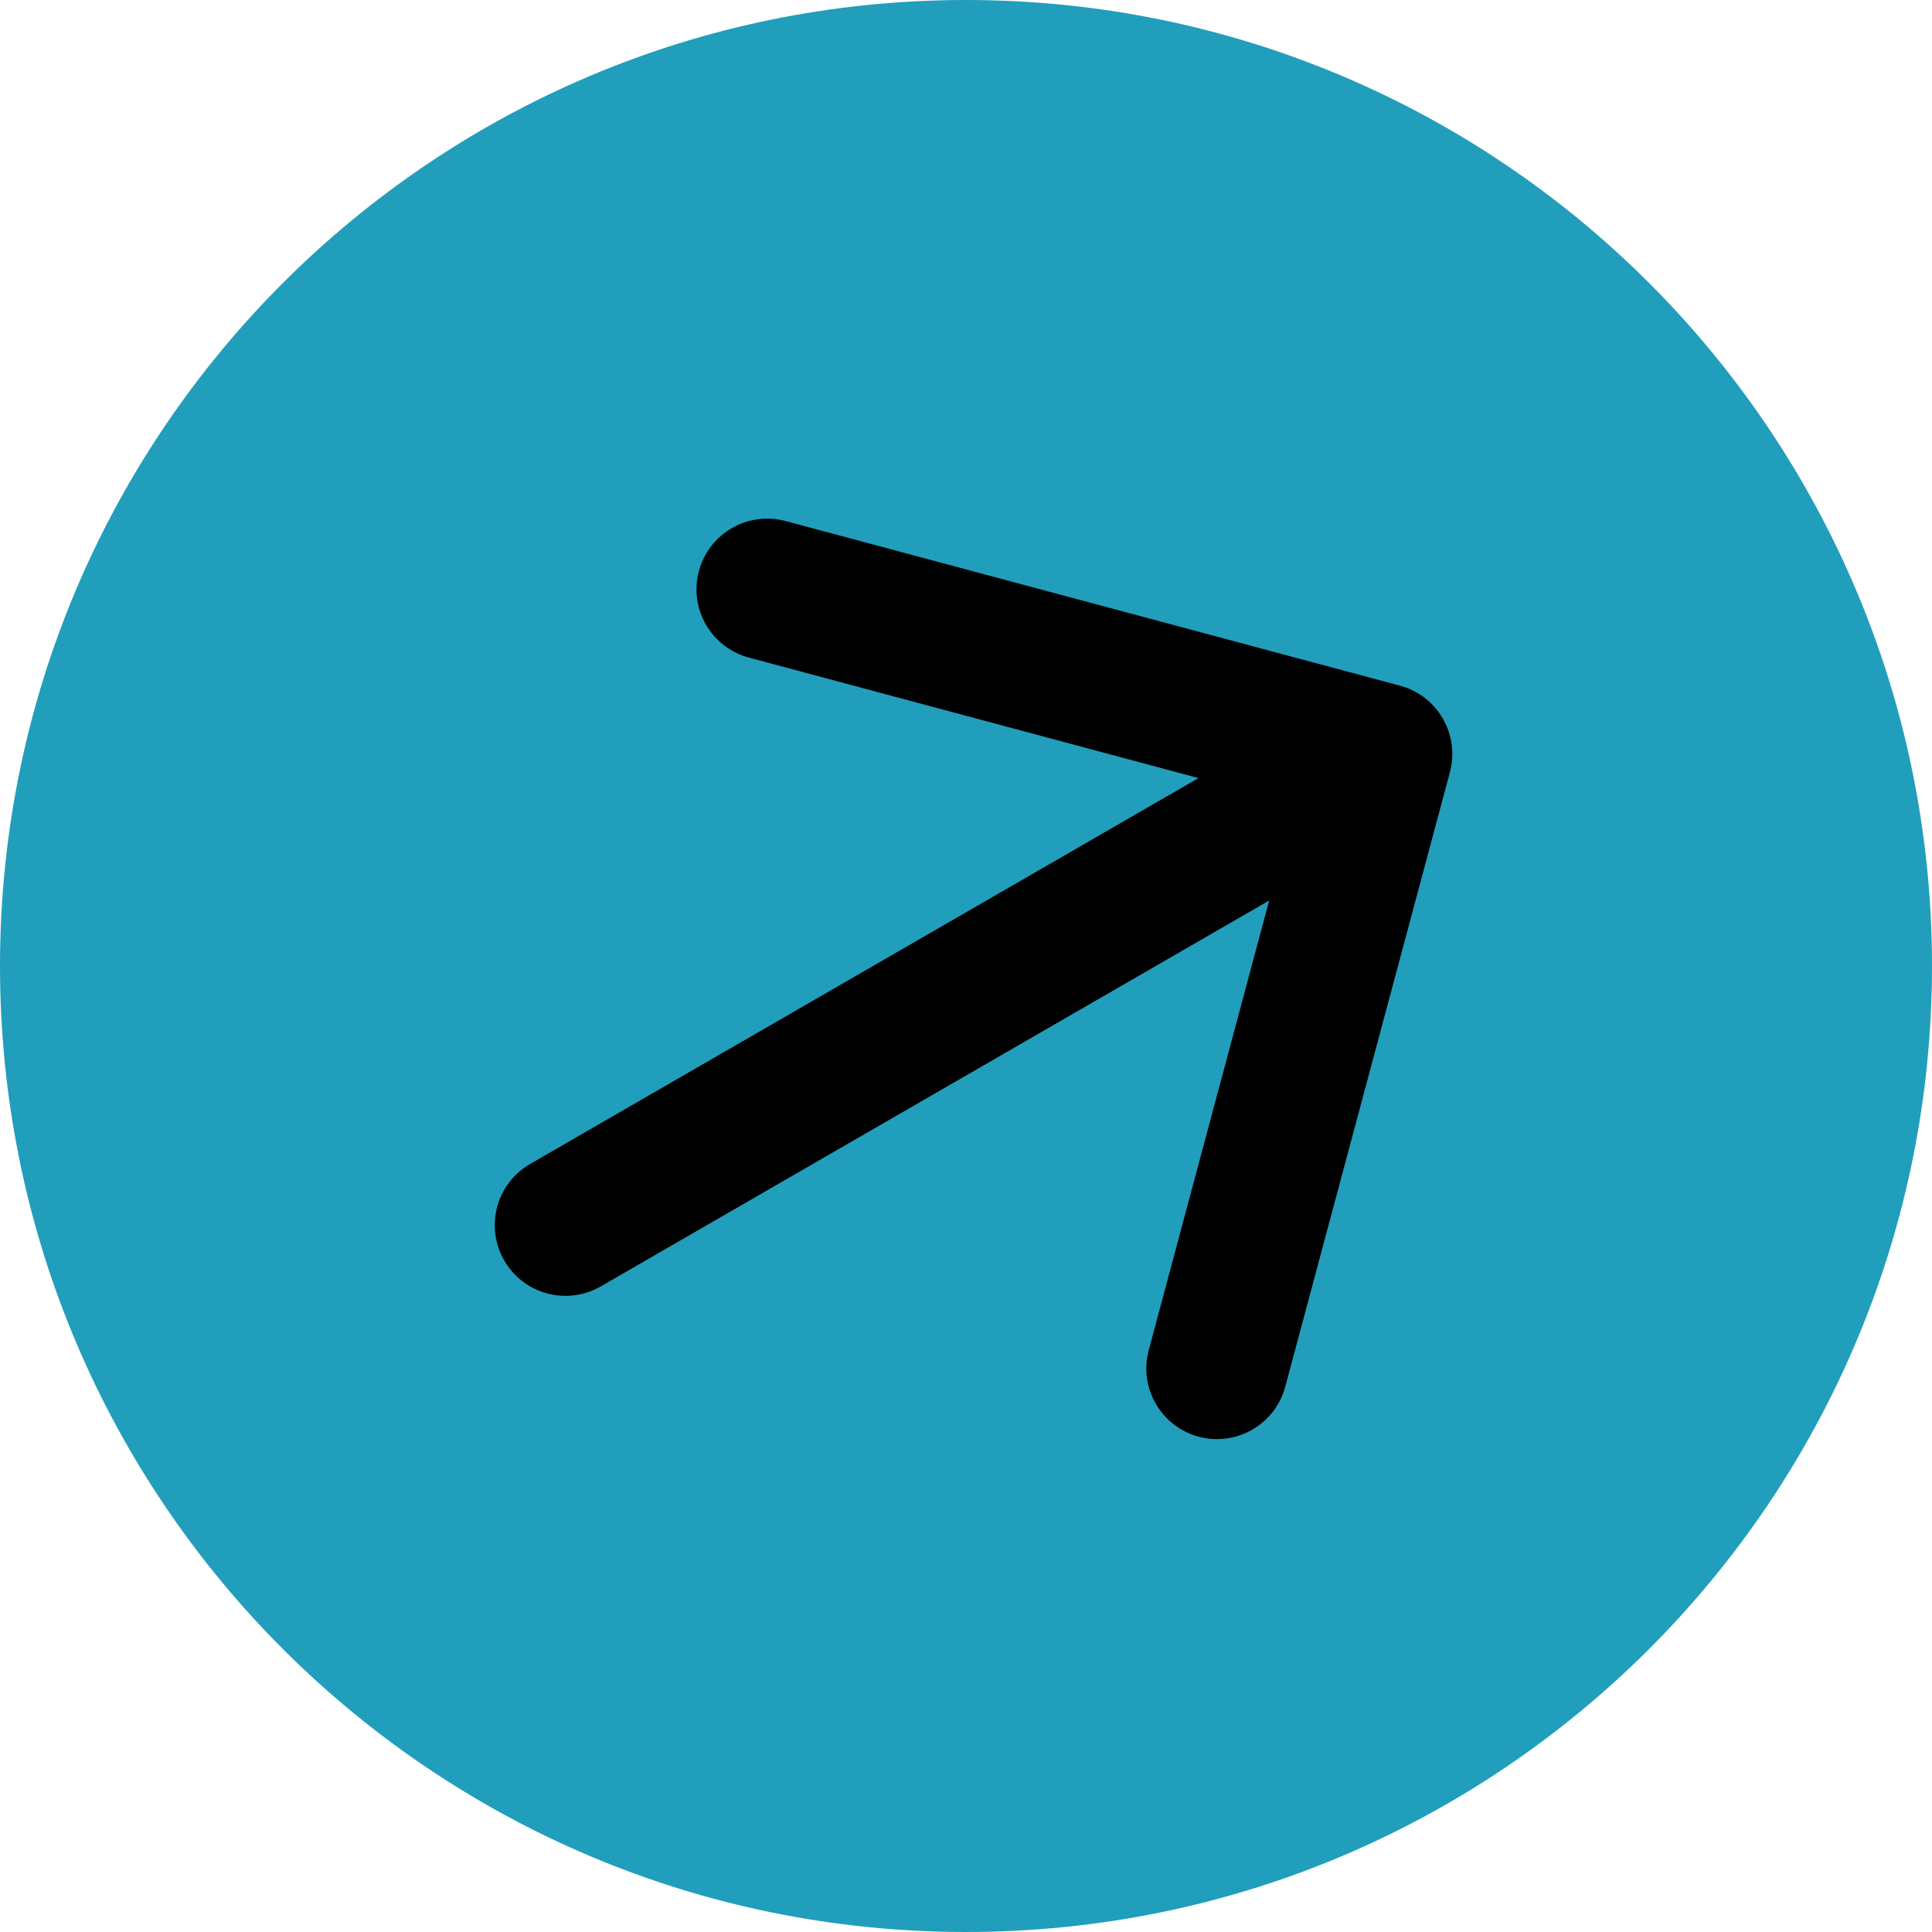
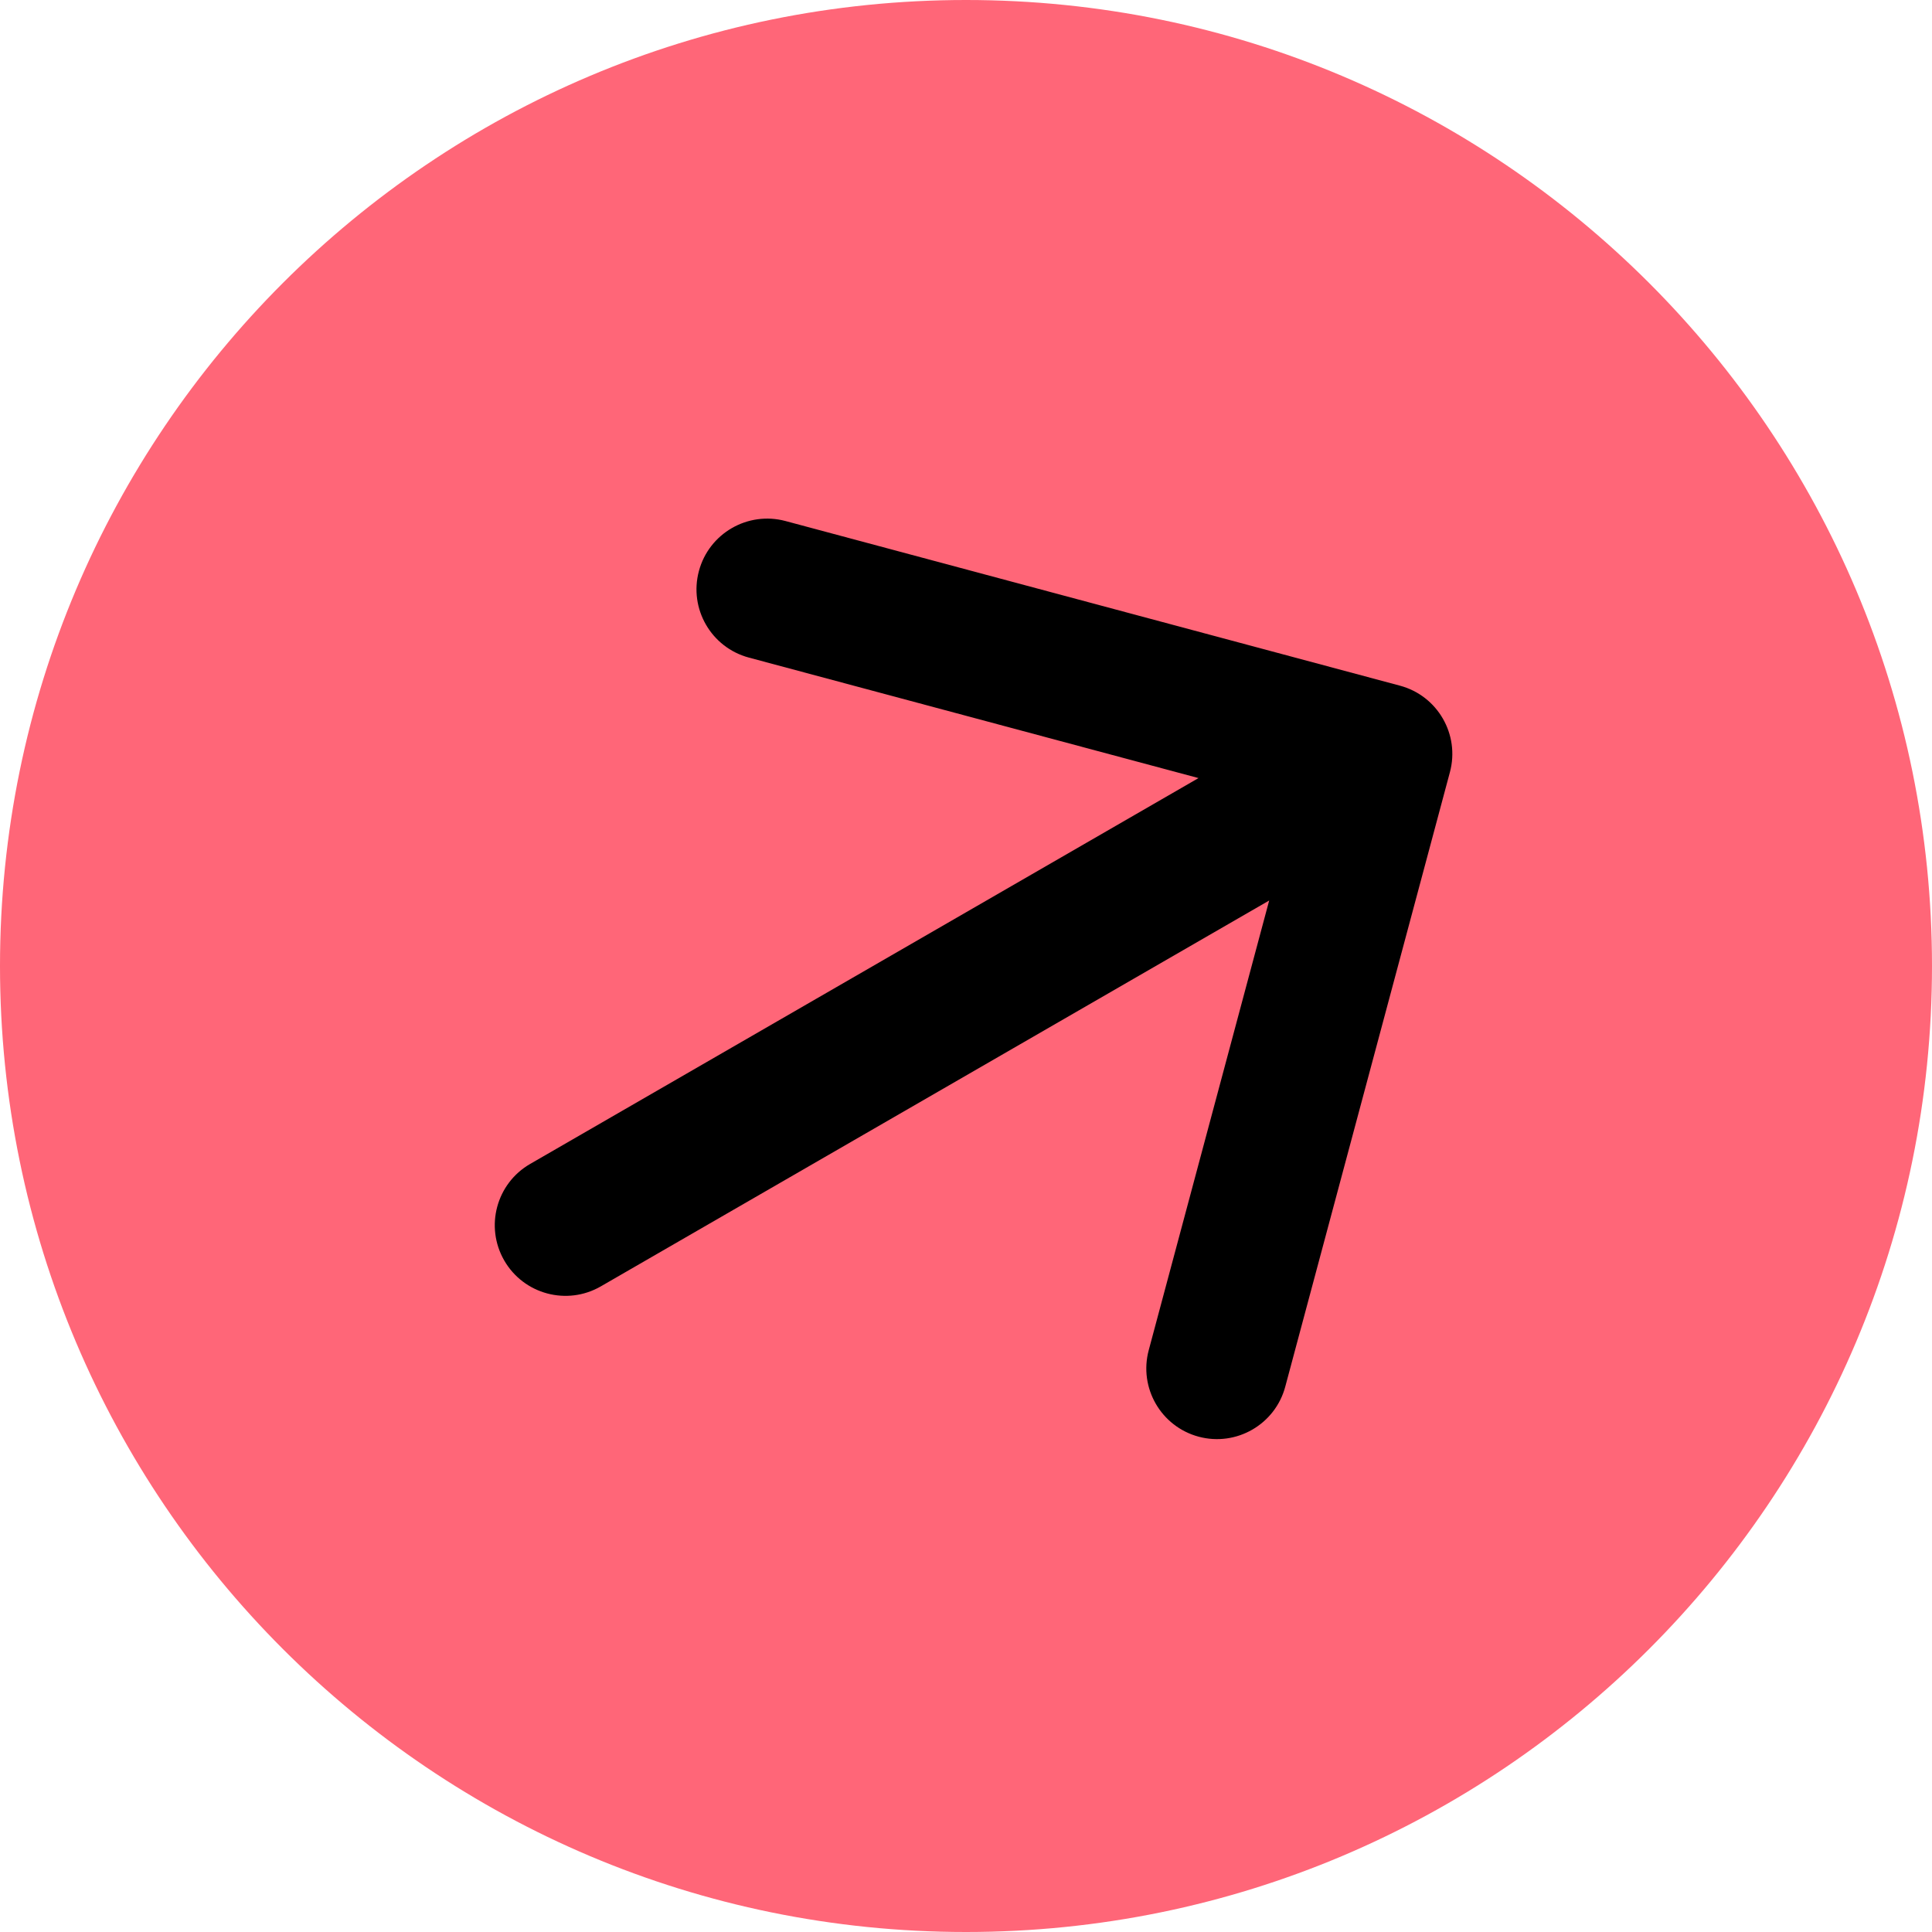
<svg xmlns="http://www.w3.org/2000/svg" width="41" height="41" viewBox="0 0 41 41" fill="none">
-   <circle cx="20.5" cy="20.5" r="20.5" fill="#219ebc" />
+   <circle cx="20.5" cy="20.5" r="20.5" fill="#ff6678" />
  <path d="M11.25 24.701C10.533 25.115 10.287 26.032 10.701 26.75C11.115 27.467 12.033 27.713 12.75 27.299L11.25 24.701ZM30.769 16.388C30.984 15.588 30.509 14.765 29.709 14.551L16.669 11.057C15.869 10.843 15.046 11.318 14.832 12.118C14.617 12.918 15.092 13.74 15.892 13.955L27.483 17.061L24.378 28.652C24.163 29.452 24.638 30.274 25.438 30.489C26.238 30.703 27.061 30.228 27.275 29.428L30.769 16.388ZM12.75 27.299L30.071 17.299L28.571 14.701L11.25 24.701L12.75 27.299Z" fill="black" />
</svg>
